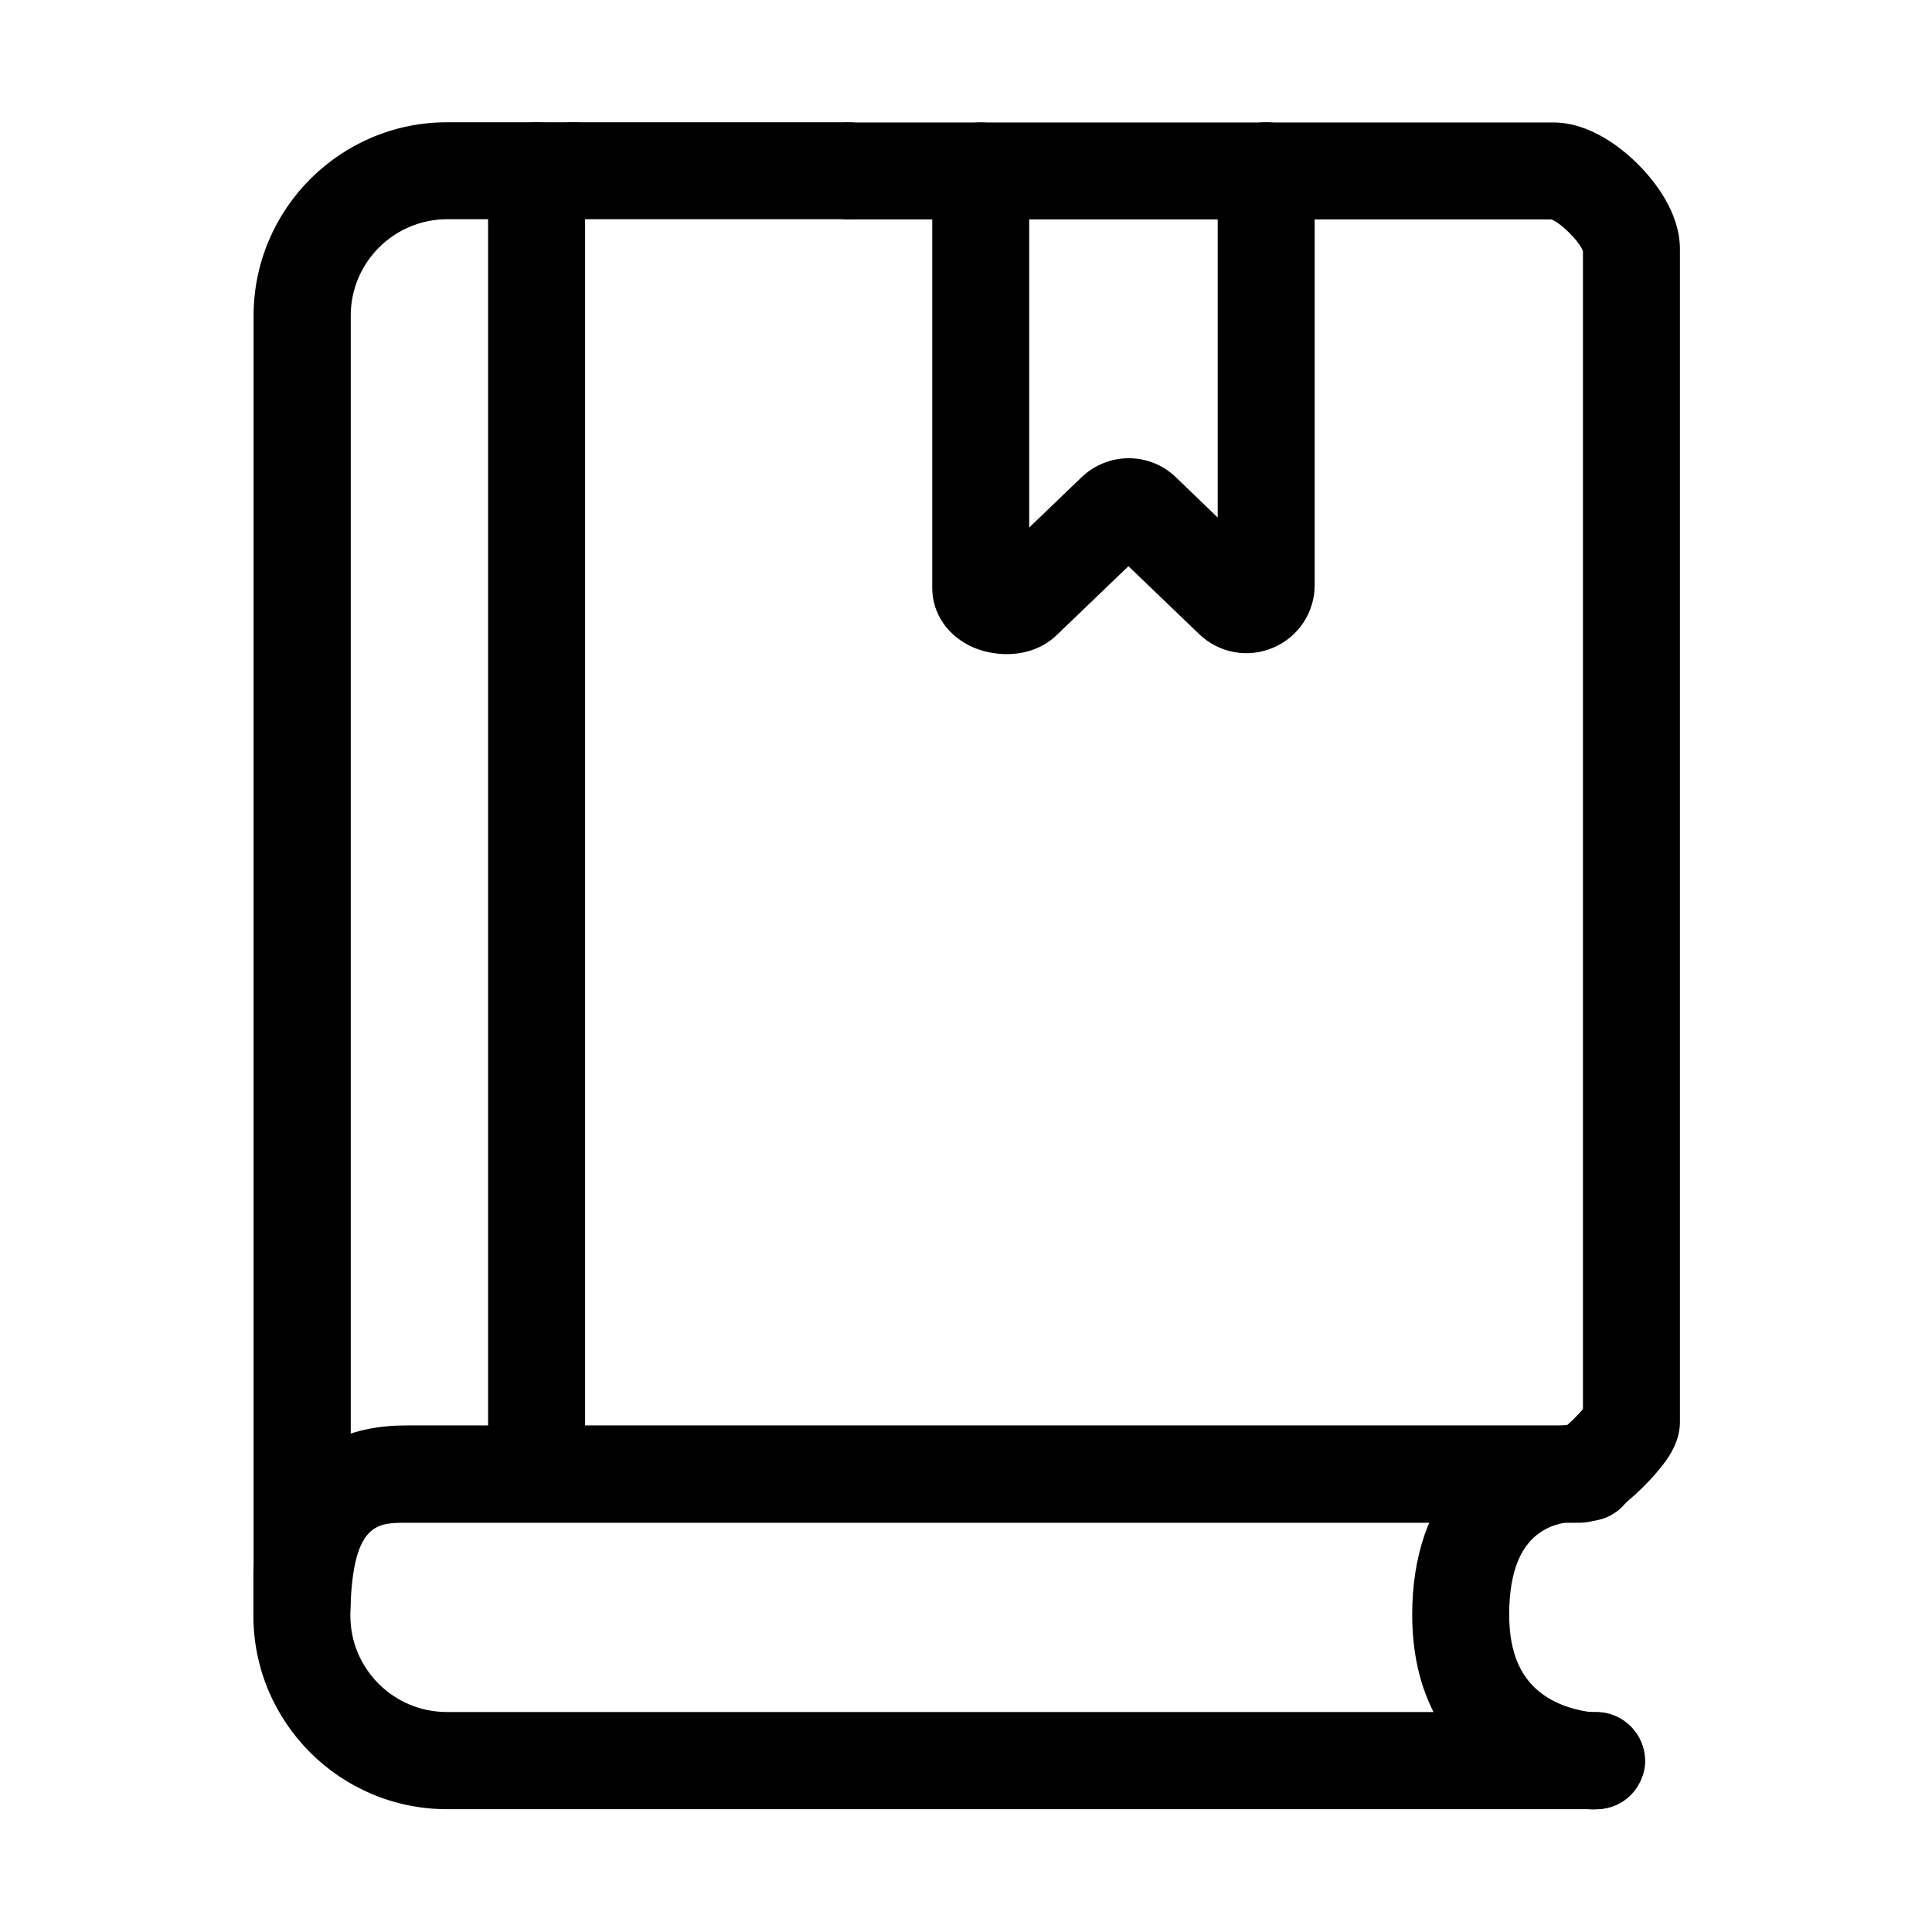
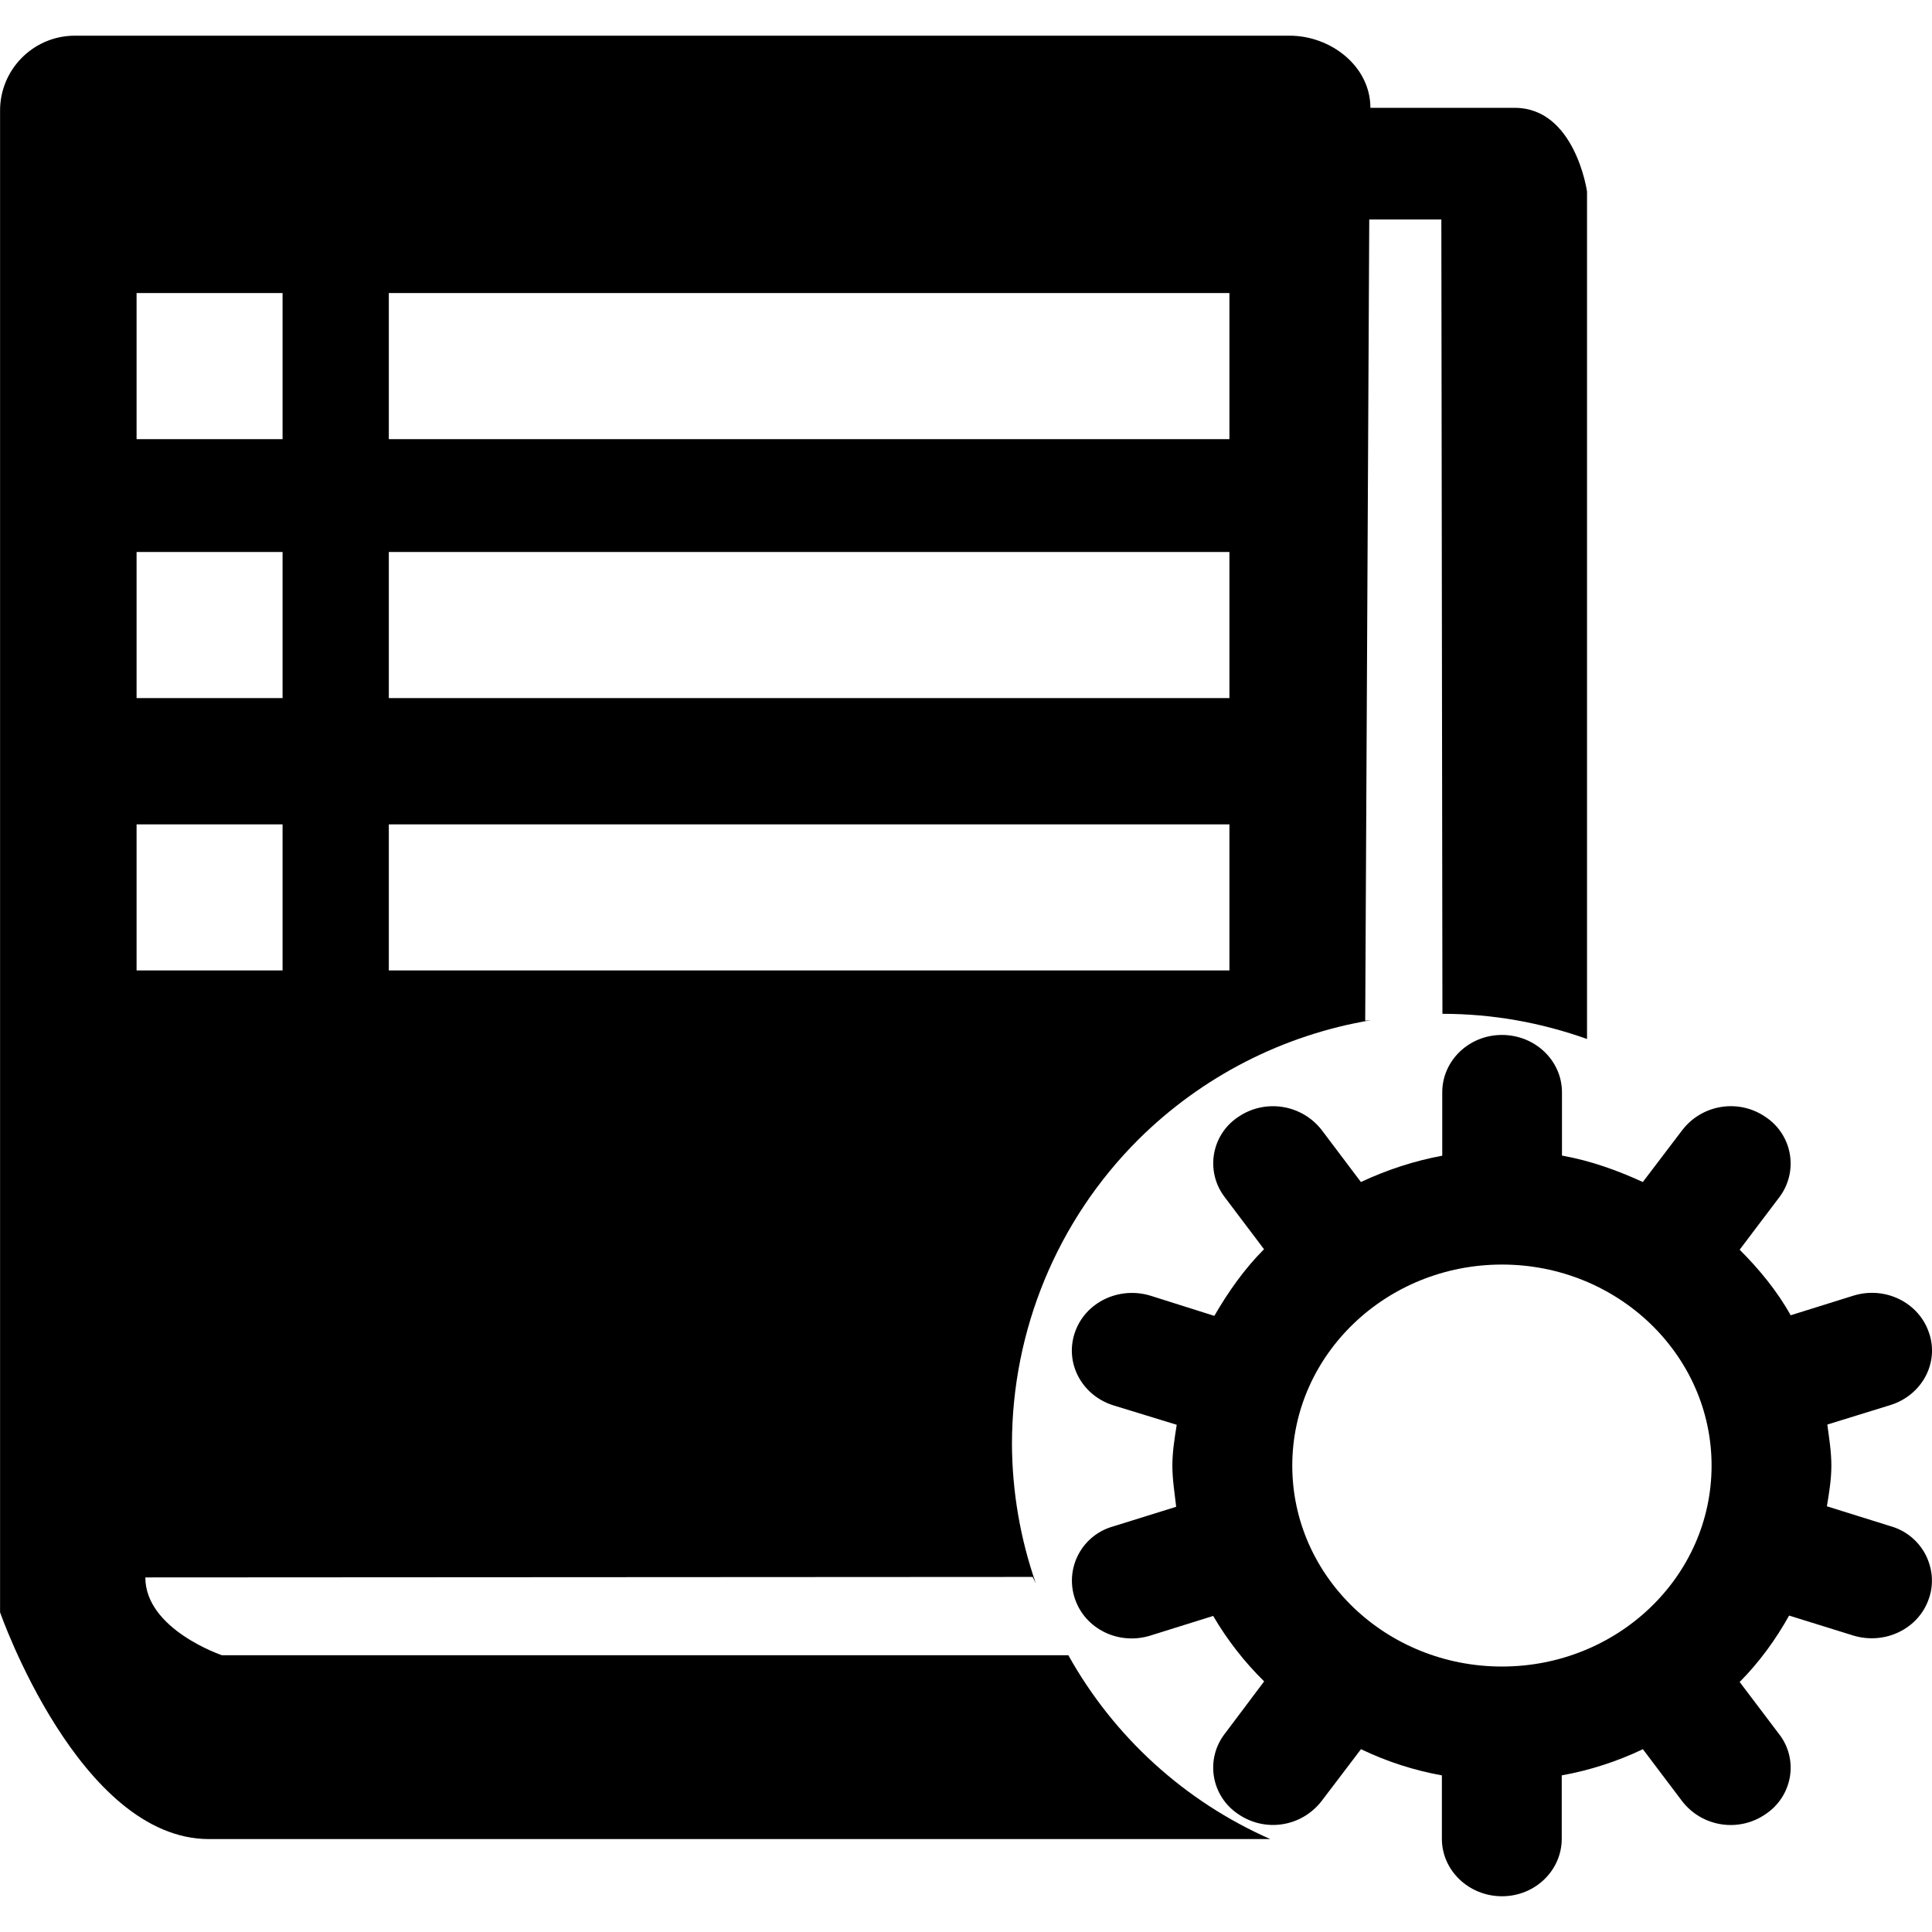
- <svg xmlns="http://www.w3.org/2000/svg" class="icon" viewBox="0 0 1024 1024" width="200" height="200">
-   <path d="M449.6 116.2H303.8c-14.2 0-25.7-11.5-25.7-25.7s11.5-25.7 25.7-25.7h145.8c14.2 0 25.7 11.5 25.7 25.7s-11.5 25.7-25.7 25.7zm0 0" />
-   <path d="M160.1 859.3c-14.2 0-25.7-11.5-25.7-25.7V167.4c0-56.6 46-102.6 102.6-102.6h66.8c14.2 0 25.7 11.5 25.7 25.7s-11.5 25.7-25.7 25.7H237c-28.2 0-51.1 22.9-51.1 51.1v666.2c-.1 14.3-11.6 25.8-25.8 25.8zm373.5-512.6c-6.3 0-12.4-1.3-17.6-3.5-13.5-5.8-21.9-17.9-21.9-31.6v-221c0-14.2 11.5-25.7 25.7-25.7s25.7 11.5 25.7 25.7v189l27.7-26.6c14.1-13.5 36.1-13.5 50.1 0l22.1 21.3V90.5c0-14.2 11.5-25.7 25.7-25.7s25.7 11.5 25.7 25.7v219.6c0 14.5-8.6 27.5-22 33.2-13.3 5.7-28.7 2.9-39.2-7.2l-37.5-36-37.5 36c-7.6 7.6-17.5 10.6-27 10.6zm0 0" />
-   <path d="M846.1 958.9H236.9c-56.6 0-102.6-46-102.6-102.6v-22.8c0-14.2 11.5-25.7 25.7-25.7s25.7 11.5 25.7 25.7v22.8c0 28.2 22.9 51.1 51.1 51.1H846c14.2 0 25.7 11.5 25.7 25.7.1 14.3-11.4 25.8-25.6 25.8zm0 0" />
-   <path d="M160.1 876h-.9c-14.2-.5-25.3-12.4-24.8-26.6 1-28.2 6.3-48.5 16.7-63.6 13.8-20.1 35.4-30.3 64.3-30.3h615c3.2-2.7 6.4-6.1 8.6-8.6V133.1c-1.8-5.1-11.7-15-16.8-16.8H449.6c-14.2 0-25.7-11.5-25.7-25.7s11.5-25.7 25.7-25.7h373.6c19.8 0 36.7 13.9 45 22.2 8.3 8.3 22.2 25.2 22.2 45v621.6c0 10.8-6.2 19.6-12.3 26.7-4.6 5.4-10.3 11-15.6 15.4-1 .9-2.1 1.7-3.2 2.5-5.4 4.1-12.9 8.8-22.3 8.8H215.3c-15 0-28 0-29.5 44.2-.5 13.8-11.9 24.7-25.7 24.7zm0 0" />
-   <path d="M284.4 806.4c-14.2 0-25.7-11.5-25.7-25.7V90.5c0-14.2 11.5-25.7 25.7-25.7s25.7 11.5 25.7 25.7v690.1c0 14.3-11.5 25.8-25.7 25.8zM844.9 959h-1.6c-6.6-.3-30-2.3-52.2-16.9-19.5-12.7-42.6-38-42.6-86.3 0-62.3 35.7-101 93.1-101 14.2 0 25.7 11.5 25.7 25.7s-11.5 25.7-25.7 25.7c-12.5 0-41.7 0-41.7 49.6 0 21 6.6 35.3 20.1 43.8 10.6 6.6 22.1 7.8 25 8 1.4-.1 2.9 0 4.4.2 13.7 1.7 23.6 14 22.5 27.7-.9 9.5-8.8 23.5-27 23.5zm-1.8-51.3c-1.1.1-2.3.3-3.4.6 1.1-.3 2.2-.5 3.4-.6zm0 0" />
+ <svg xmlns="http://www.w3.org/2000/svg" t="1566035680909" class="icon" viewBox="0 0 1024 1024" version="1.1" p-id="3601" width="200" height="200">
+   <defs>
+     <style type="text/css" />
+   </defs>
+   <path d="M1002.085 744.672l-33.568 10.368c0.96 7.264 2.144 14.304 2.144 21.76 0 7.328-1.184 14.432-2.368 21.568l33.792 10.56c7.936 2.24 14.496 7.616 18.336 14.752 3.84 7.328 4.672 15.808 1.952 23.552-5.376 16-23.168 24.672-39.936 19.68l-34.176-10.624c-7.136 12.8-15.776 24.672-26.208 35.2l20.8 27.488a28.96 28.96 0 0 1 5.824 22.816 29.696 29.696 0 0 1-12.704 19.616 32.544 32.544 0 0 1-44.416-6.752l-20.8-27.552c-13.696 6.56-28.192 11.2-43.008 13.888v33.632c0 16.736-14.112 30.432-31.648 30.432-17.6 0-31.872-13.696-31.872-30.432v-33.632a167.616 167.616 0 0 1-42.88-13.888l-20.928 27.552c-10.72 13.76-30.08 16.64-44.288 6.752a29.632 29.632 0 0 1-12.704-19.616 29.28 29.28 0 0 1 5.696-22.816l20.896-27.808a166.72 166.72 0 0 1-27.008-34.688l-33.376 10.432c-16.8 5.184-34.56-3.552-39.936-19.616a29.824 29.824 0 0 1 20.224-38.24l33.472-10.432c-0.8-7.264-2.016-14.304-2.016-21.824 0-7.36 1.184-14.496 2.304-21.632l-33.792-10.368c-16.672-5.376-25.632-22.496-20.224-38.432 5.376-16 23.136-24.672 39.936-19.68l34.016 10.752c7.328-12.672 15.84-24.8 26.336-35.328l-20.8-27.552a29.44 29.44 0 0 1 6.944-42.432 32.704 32.704 0 0 1 44.384 6.752l20.832 27.616c13.696-6.432 28.224-11.2 43.104-13.952v-33.568c0-16.736 14.048-30.432 31.648-30.432 17.536 0 31.808 13.568 31.808 30.432v33.504c15.072 2.688 29.344 7.808 42.848 14.016l20.992-27.616a32.48 32.48 0 0 1 44.224-6.752 29.568 29.568 0 0 1 7.136 42.432l-21.024 27.808c10.432 10.432 19.872 21.888 27.04 34.752l33.376-10.432c16.768-5.12 34.56 3.68 39.936 19.68 5.536 15.936-3.712 33.056-20.32 38.304z m-206.016-74.432c-61.344 0-111.136 47.808-111.136 106.56 0 58.88 49.792 106.496 111.136 106.496 61.312 0 111.104-47.616 111.104-106.496 0-58.752-49.792-106.56-111.104-106.56z" p-id="3602" />
+   <path d="M802.789 57.152h-76.448c0-22.08-21.024-38.24-42.848-38.24H39.397a39.68 39.68 0 0 0-39.36 40.032v795.616s41.888 120.192 110.752 120.192H673.285a227.488 227.488 0 0 1-107.04-97.44H117.637s-40.608-13.696-40.608-41.248l470.304-0.256 1.664 3.36a227.68 227.68 0 0 1-12.64-73.632c0-60.576 24-118.624 66.88-161.44a228.352 228.352 0 0 1 123.552-63.392l-3.2 0.288 2.144-424.672h38.208l0.576 421.024c27.04 0 52.672 4.8 76.64 13.344V101.536c0.032 0-6.304-44.384-38.368-44.384zM149.765 514.336H72.389v-77.408H149.765v77.408z m0-144.32H72.389v-77.44H149.765v77.44z m0-137.248H72.389v-77.44H149.765v77.44z m501.856 281.568H206.085v-77.408h445.536v77.408z m0-144.32H206.085v-77.44h445.536v77.44z m0-137.248H206.085v-77.44h445.536v77.44z" p-id="3603" />
</svg>
